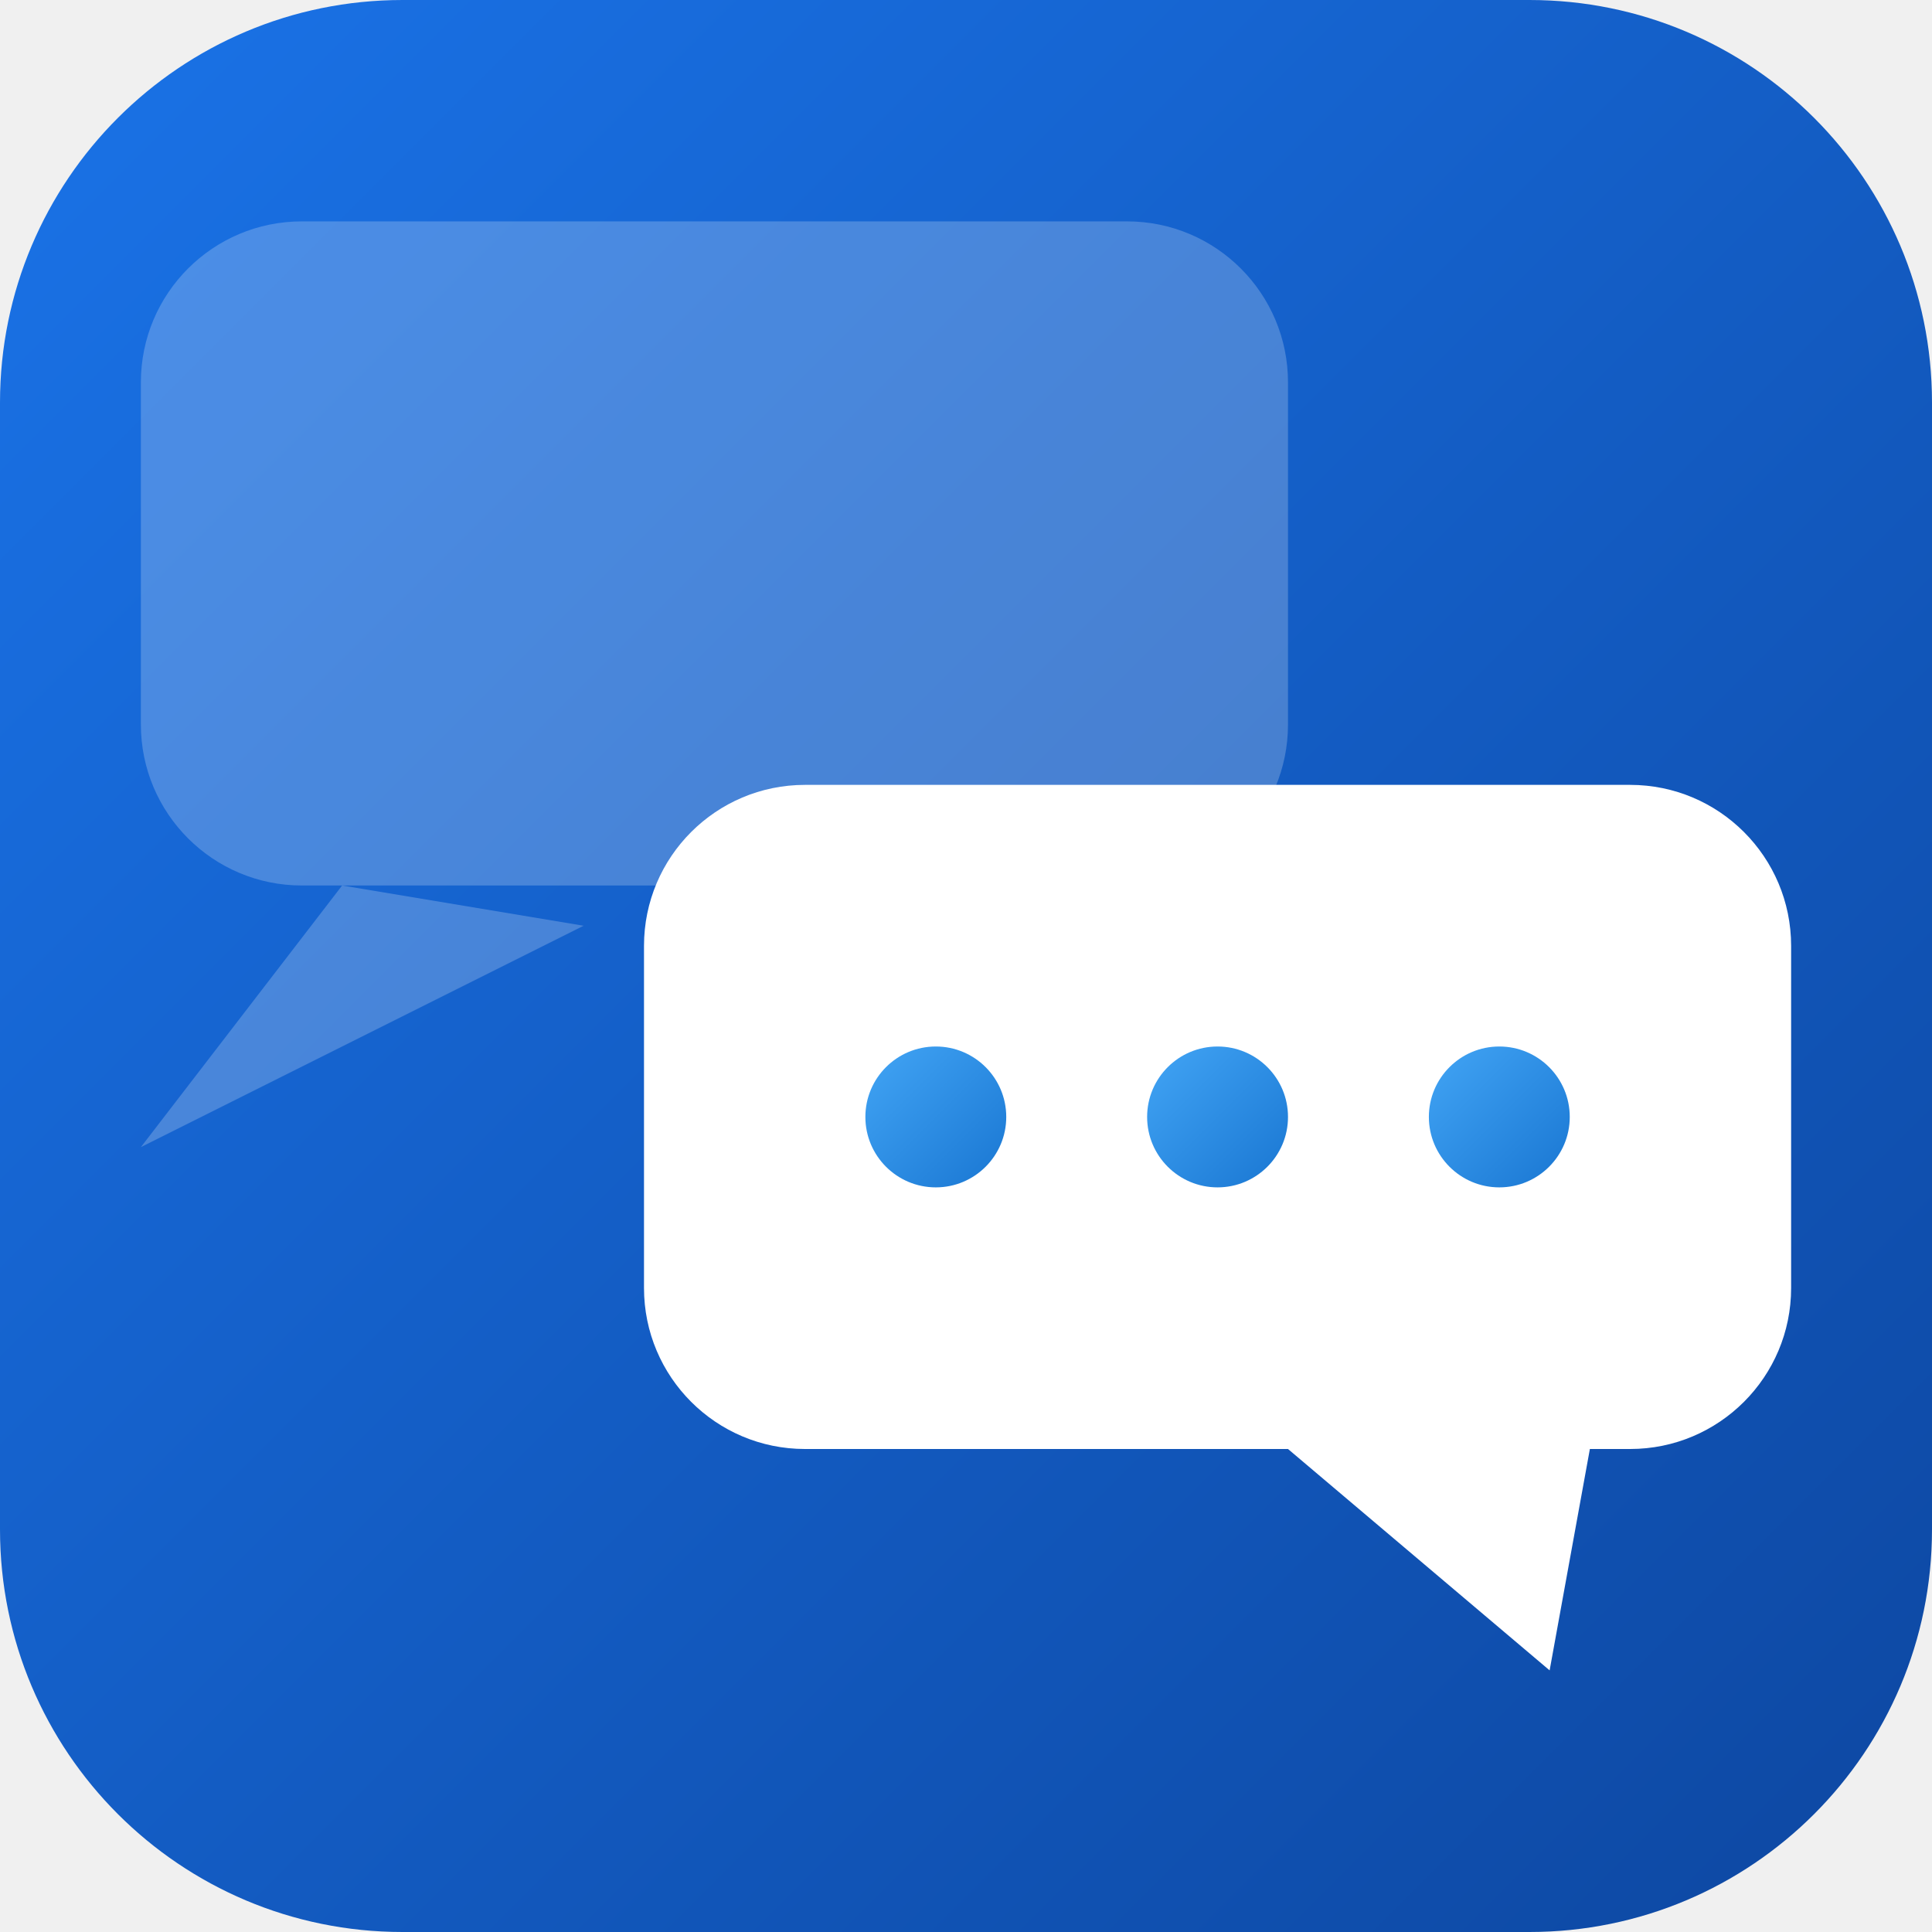
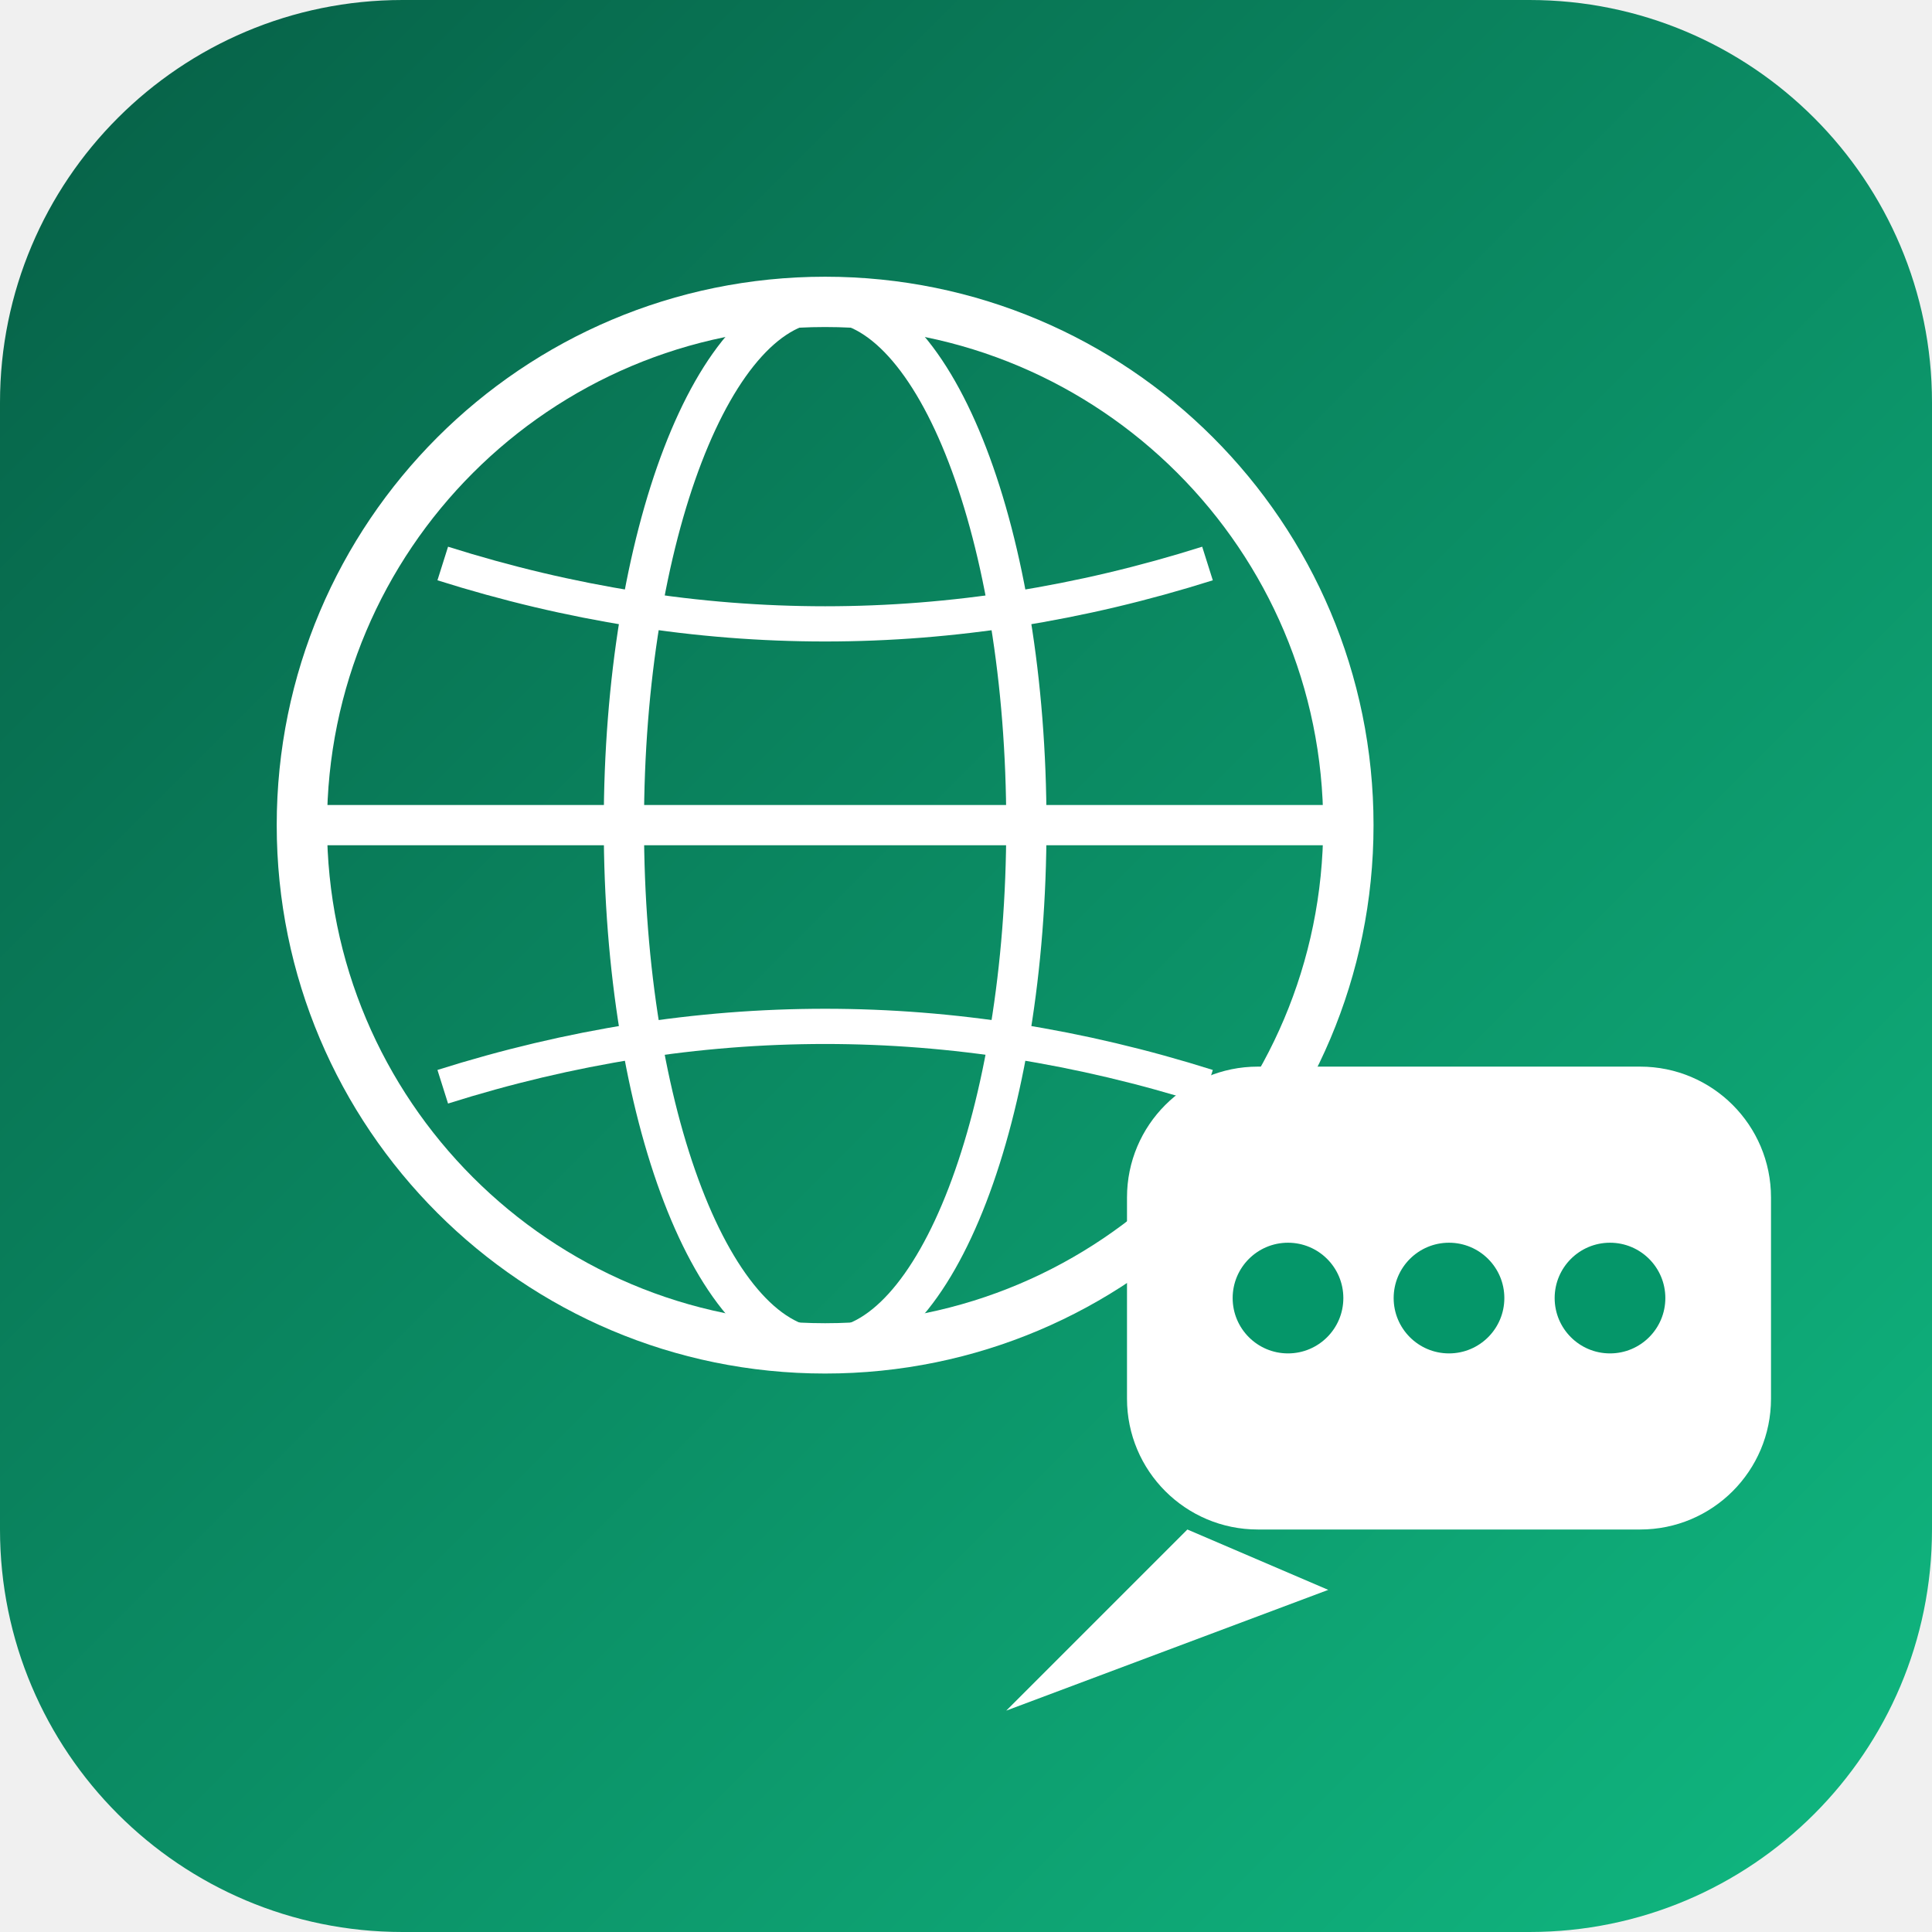
<svg xmlns="http://www.w3.org/2000/svg" viewBox="0 0 192 192">
  <defs>
    <linearGradient id="bg" x1="0%" y1="0%" x2="100%" y2="100%">
-       <stop offset="0%" stop-color="#1A73E8" />
-       <stop offset="100%" stop-color="#0D47A1" />
-     </linearGradient>
-     <linearGradient id="dot" x1="0%" y1="0%" x2="100%" y2="100%">
-       <stop offset="0%" stop-color="#42A5F5" />
-       <stop offset="100%" stop-color="#1976D2" />
+       <stop offset="0%" stop-color="#065F46" />
+       <stop offset="100%" stop-color="#10B981" />
    </linearGradient>
  </defs>
  <rect width="192" height="192" rx="40" fill="url(#bg)" />
-   <rect x="14" y="22" width="114" height="66" rx="16" fill="rgba(255,255,255,0.22)" />
-   <path d="M 34 88 L 14 114 L 58 92 Z" fill="rgba(255,255,255,0.22)" />
-   <rect x="64" y="78" width="114" height="66" rx="16" fill="#FFFFFF" />
-   <path d="M 128 144 L 154 166 L 158 144 Z" fill="#FFFFFF" />
-   <circle cx="93" cy="111" r="7" fill="url(#dot)" />
-   <circle cx="121" cy="111" r="7" fill="url(#dot)" />
-   <circle cx="149" cy="111" r="7" fill="url(#dot)" />
+   <circle cx="82" cy="82" r="52" fill="none" stroke="white" stroke-width="5" />
+   <ellipse cx="82" cy="82" rx="20" ry="52" fill="none" stroke="white" stroke-width="4" />
+   <line x1="30" y1="82" x2="134" y2="82" stroke="white" stroke-width="4" />
+   <path d="M44 56 Q82 68 120 56" fill="none" stroke="white" stroke-width="3.5" />
+   <path d="M44 108 Q82 96 120 108" fill="none" stroke="white" stroke-width="3.5" />
+   <rect x="112" y="106" width="64" height="46" rx="13" fill="white" />
+   <path d="M118 152 L100 170 L132 158 Z" fill="white" />
+   <circle cx="128" cy="129" r="5.5" fill="#059669" />
+   <circle cx="144" cy="129" r="5.5" fill="#059669" />
+   <circle cx="160" cy="129" r="5.5" fill="#059669" />
</svg>
